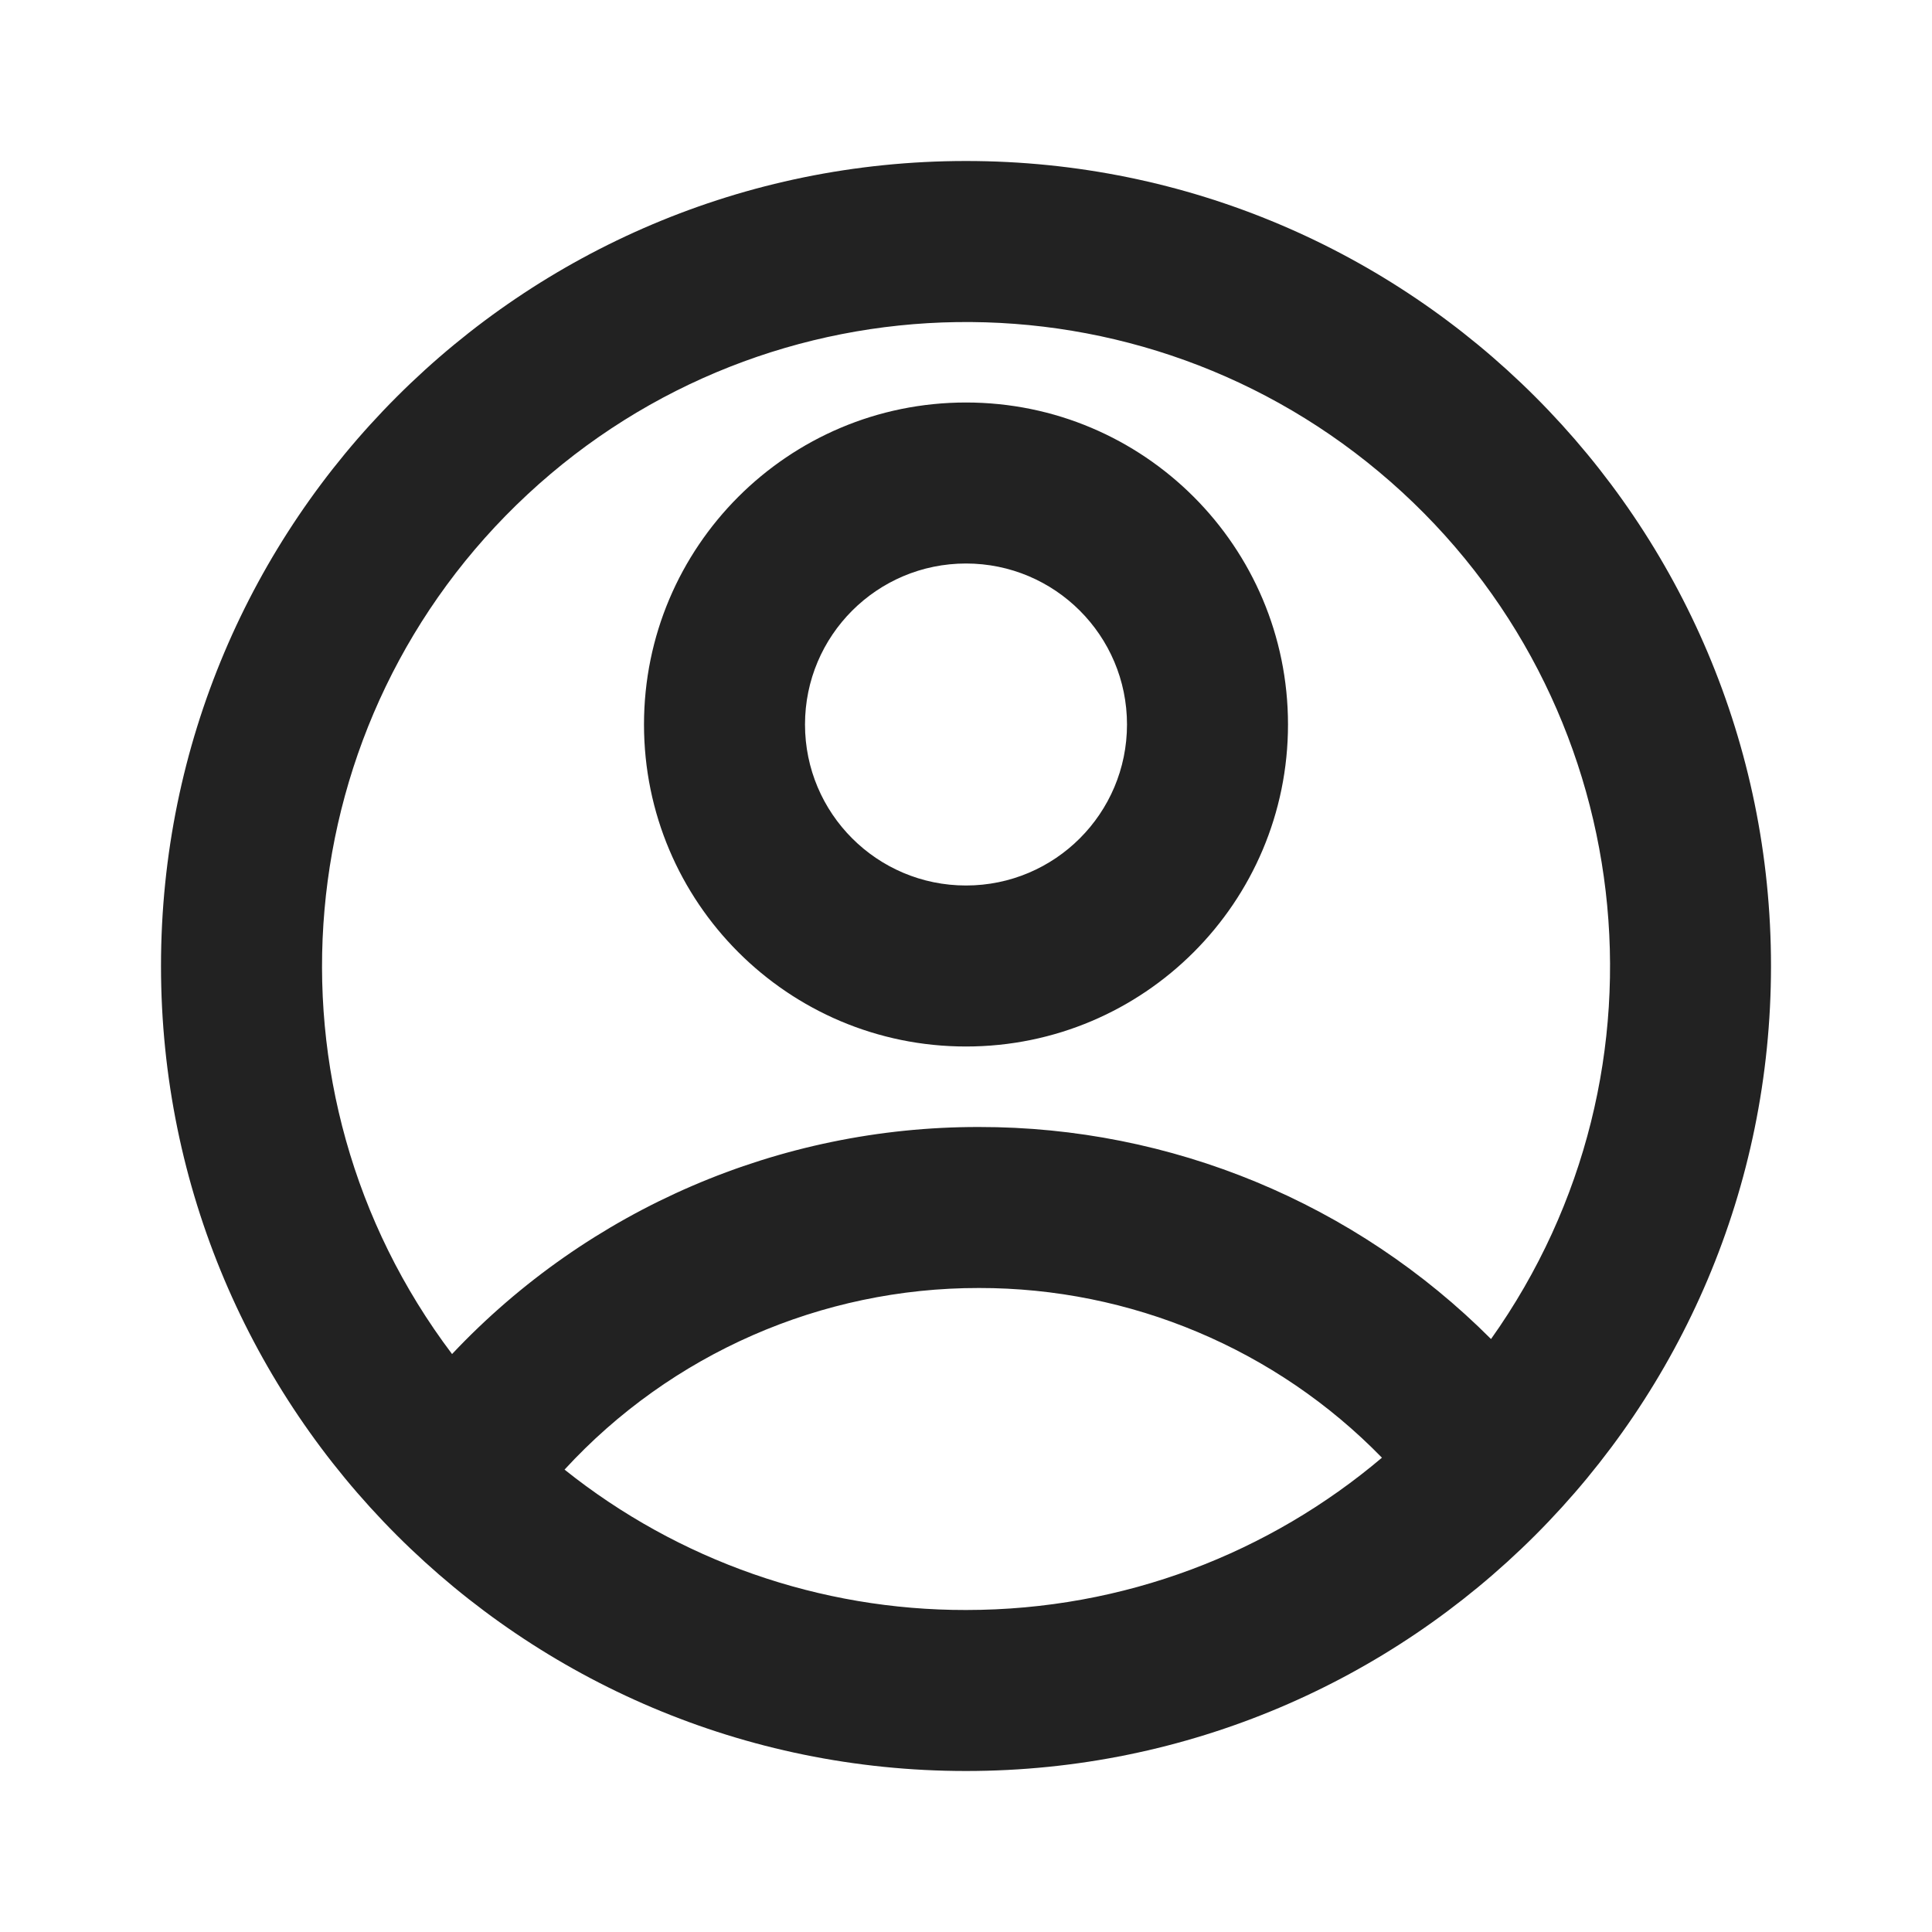
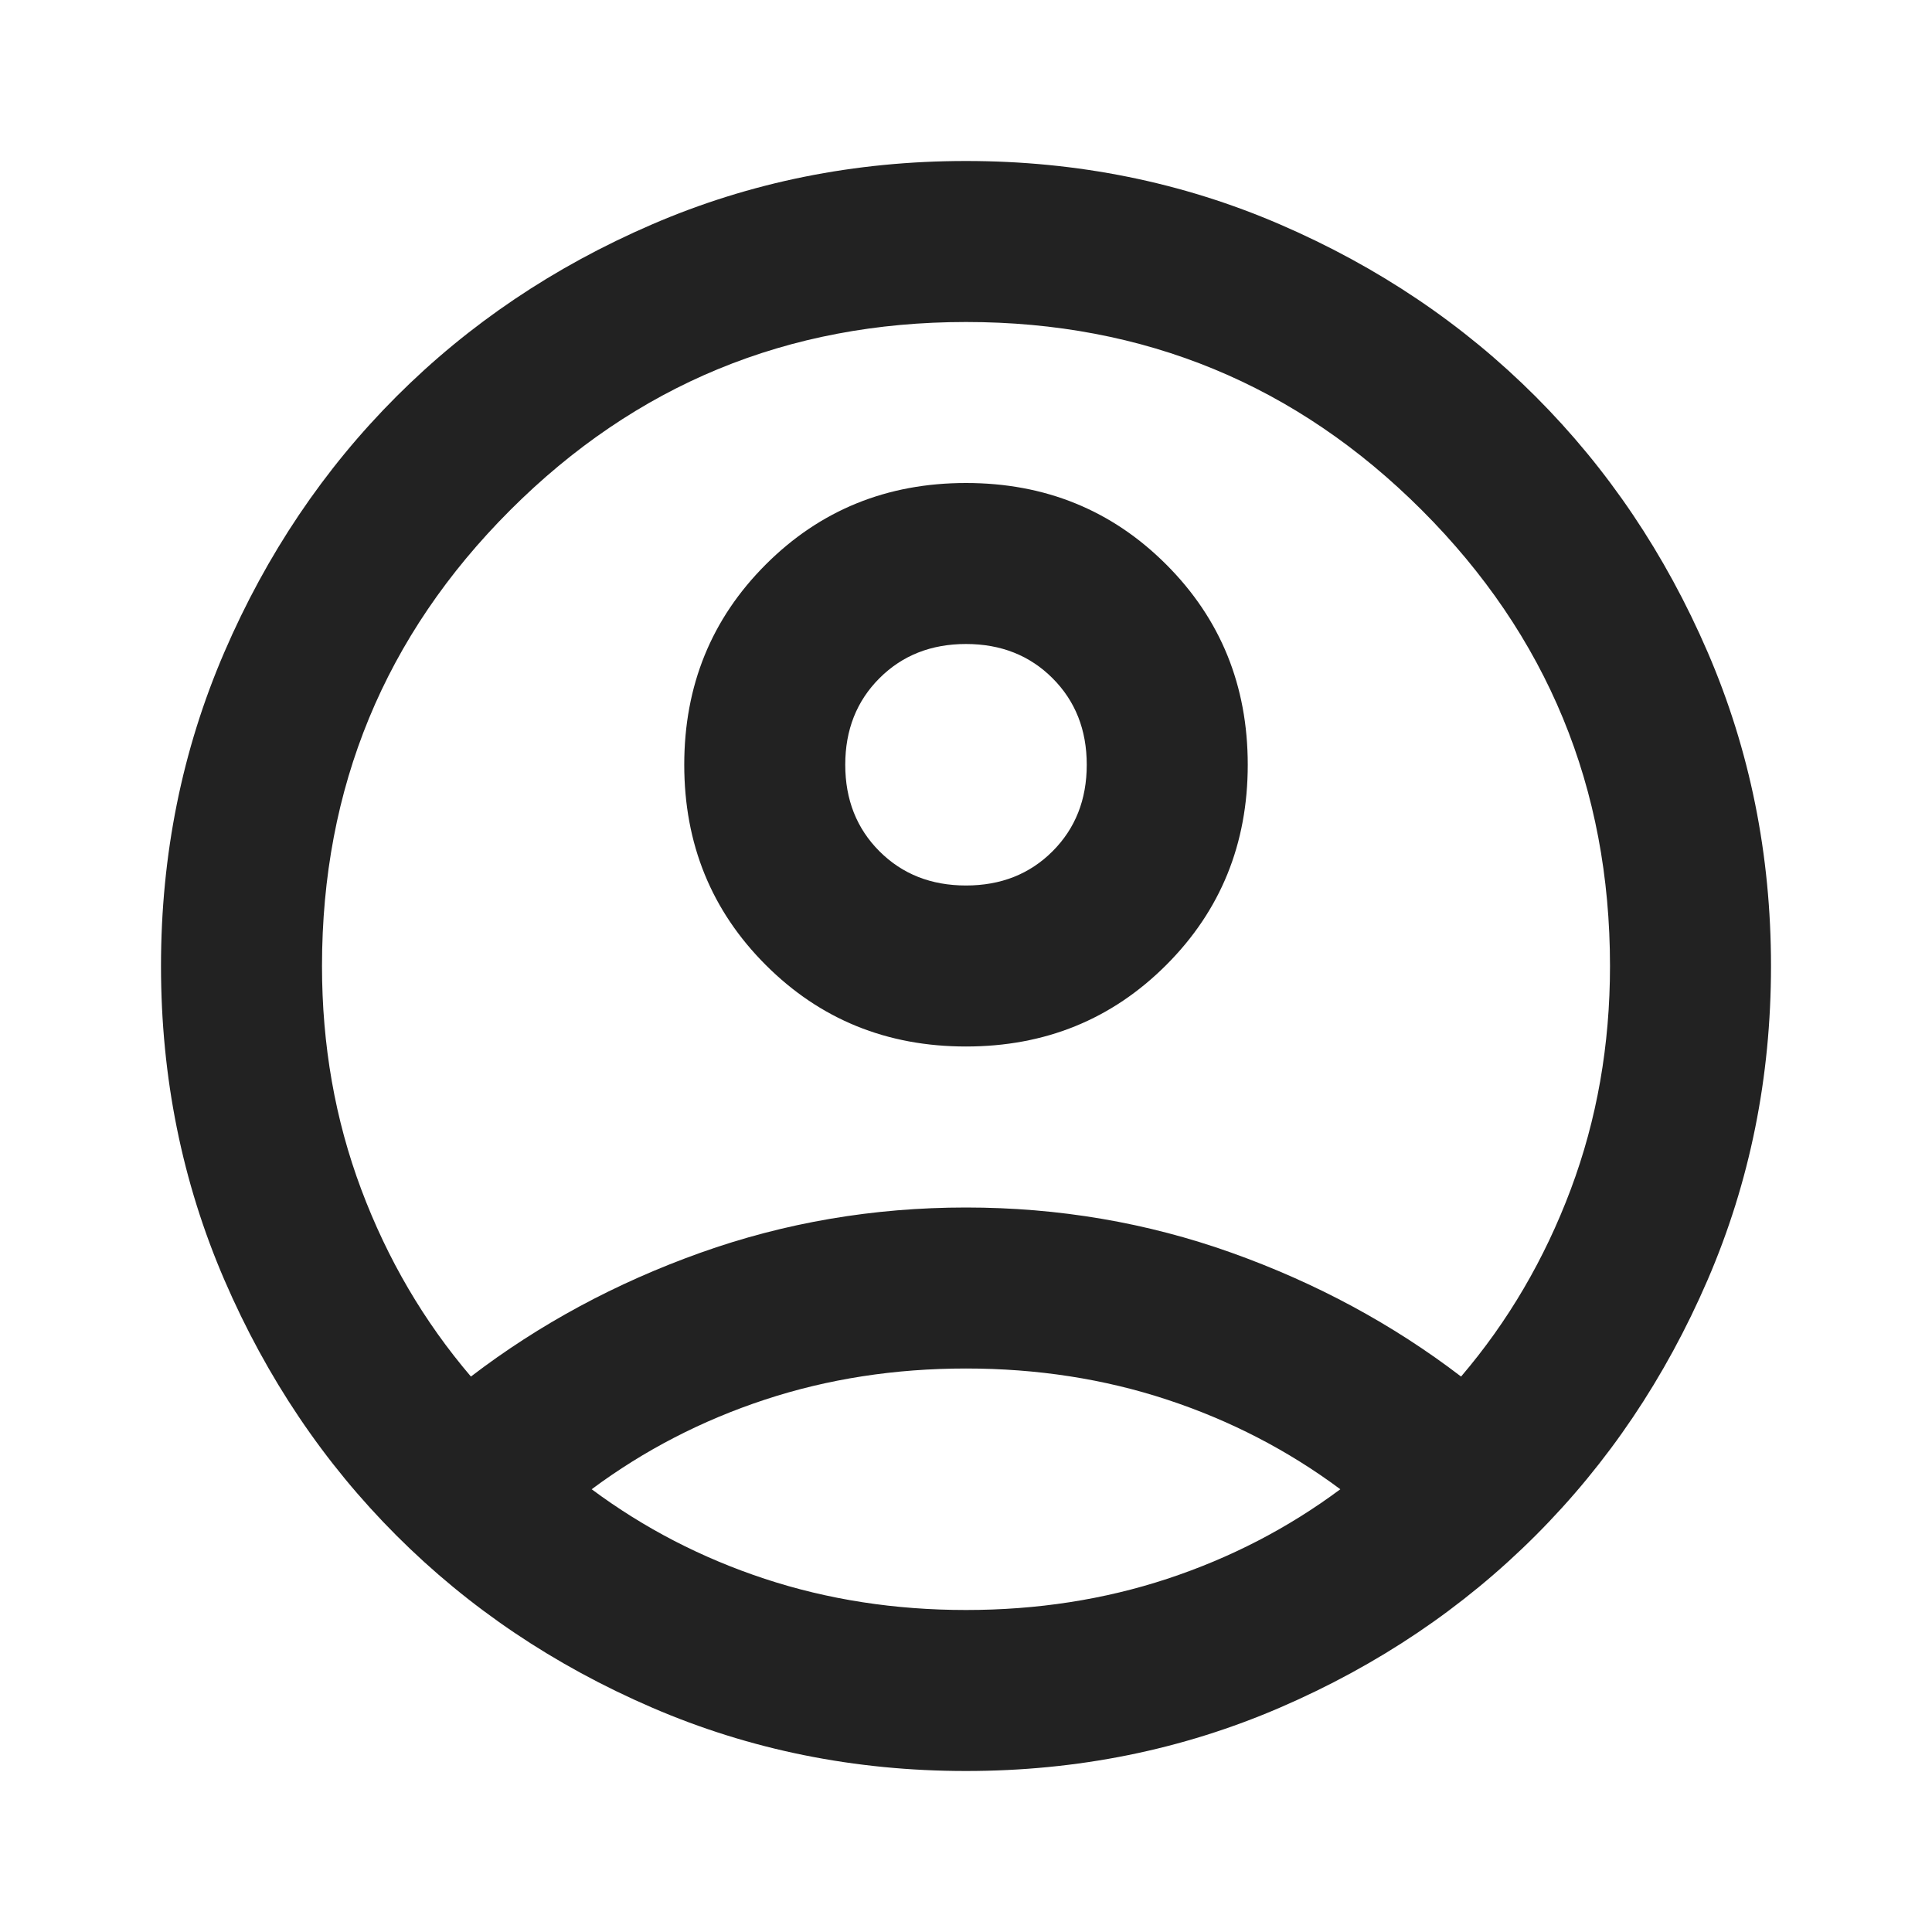
- <svg xmlns="http://www.w3.org/2000/svg" width="64px" height="64px" viewBox="0 0 24 24" fill="#222222" stroke="#222222" stroke-width="0">
-   <g id="SVGRepo_bgCarrier" stroke-width="0" />
-   <g id="SVGRepo_tracerCarrier" stroke-linecap="round" stroke-linejoin="round" />
-   <g id="SVGRepo_iconCarrier">
-     <g>
-       <path fill="none" d="M0 0h24v24H0z" />
-       <path d="M12 22C6.477 22 2 17.523 2 12S6.477 2 12 2s10 4.477 10 10-4.477 10-10 10zm-4.987-3.744A7.966 7.966 0 0 0 12 20c1.97 0 3.773-.712 5.167-1.892A6.979 6.979 0 0 0 12.16 16a6.981 6.981 0 0 0-5.147 2.256zM5.616 16.82A8.975 8.975 0 0 1 12.16 14a8.972 8.972 0 0 1 6.362 2.634 8 8 0 1 0-12.906.187zM12 13a4 4 0 1 1 0-8 4 4 0 0 1 0 8zm0-2a2 2 0 1 0 0-4 2 2 0 0 0 0 4z" />
-     </g>
-   </g>
+ <svg xmlns="http://www.w3.org/2000/svg" height="24px" viewBox="0 -960 960 960" width="24px" fill="#222222">
+   <path d="M234-276q51-39 114-61.5T480-360q69 0 132 22.5T726-276q35-41 54.5-93T800-480q0-133-93.5-226.5T480-800q-133 0-226.5 93.5T160-480q0 59 19.5 111t54.5 93Zm146.5-204.5Q340-521 340-580t40.5-99.5Q421-720 480-720t99.5 40.5Q620-639 620-580t-40.5 99.5Q539-440 480-440t-99.5-40.5ZM480-80q-83 0-156-31.5T197-197q-54-54-85.5-127T80-480q0-83 31.5-156T197-763q54-54 127-85.5T480-880q83 0 156 31.5T763-763q54 54 85.5 127T880-480q0 83-31.5 156T763-197q-54 54-127 85.5T480-80Zm100-95.5q47-15.5 86-44.5-39-29-86-44.5T480-280q-53 0-100 15.5T294-220q39 29 86 44.5T480-160q53 0 100-15.5ZM523-537q17-17 17-43t-17-43q-17-17-43-17t-43 17q-17 17-17 43t17 43q17 17 43 17t43-17Zm-43-43Zm0 360Z" />
</svg>
